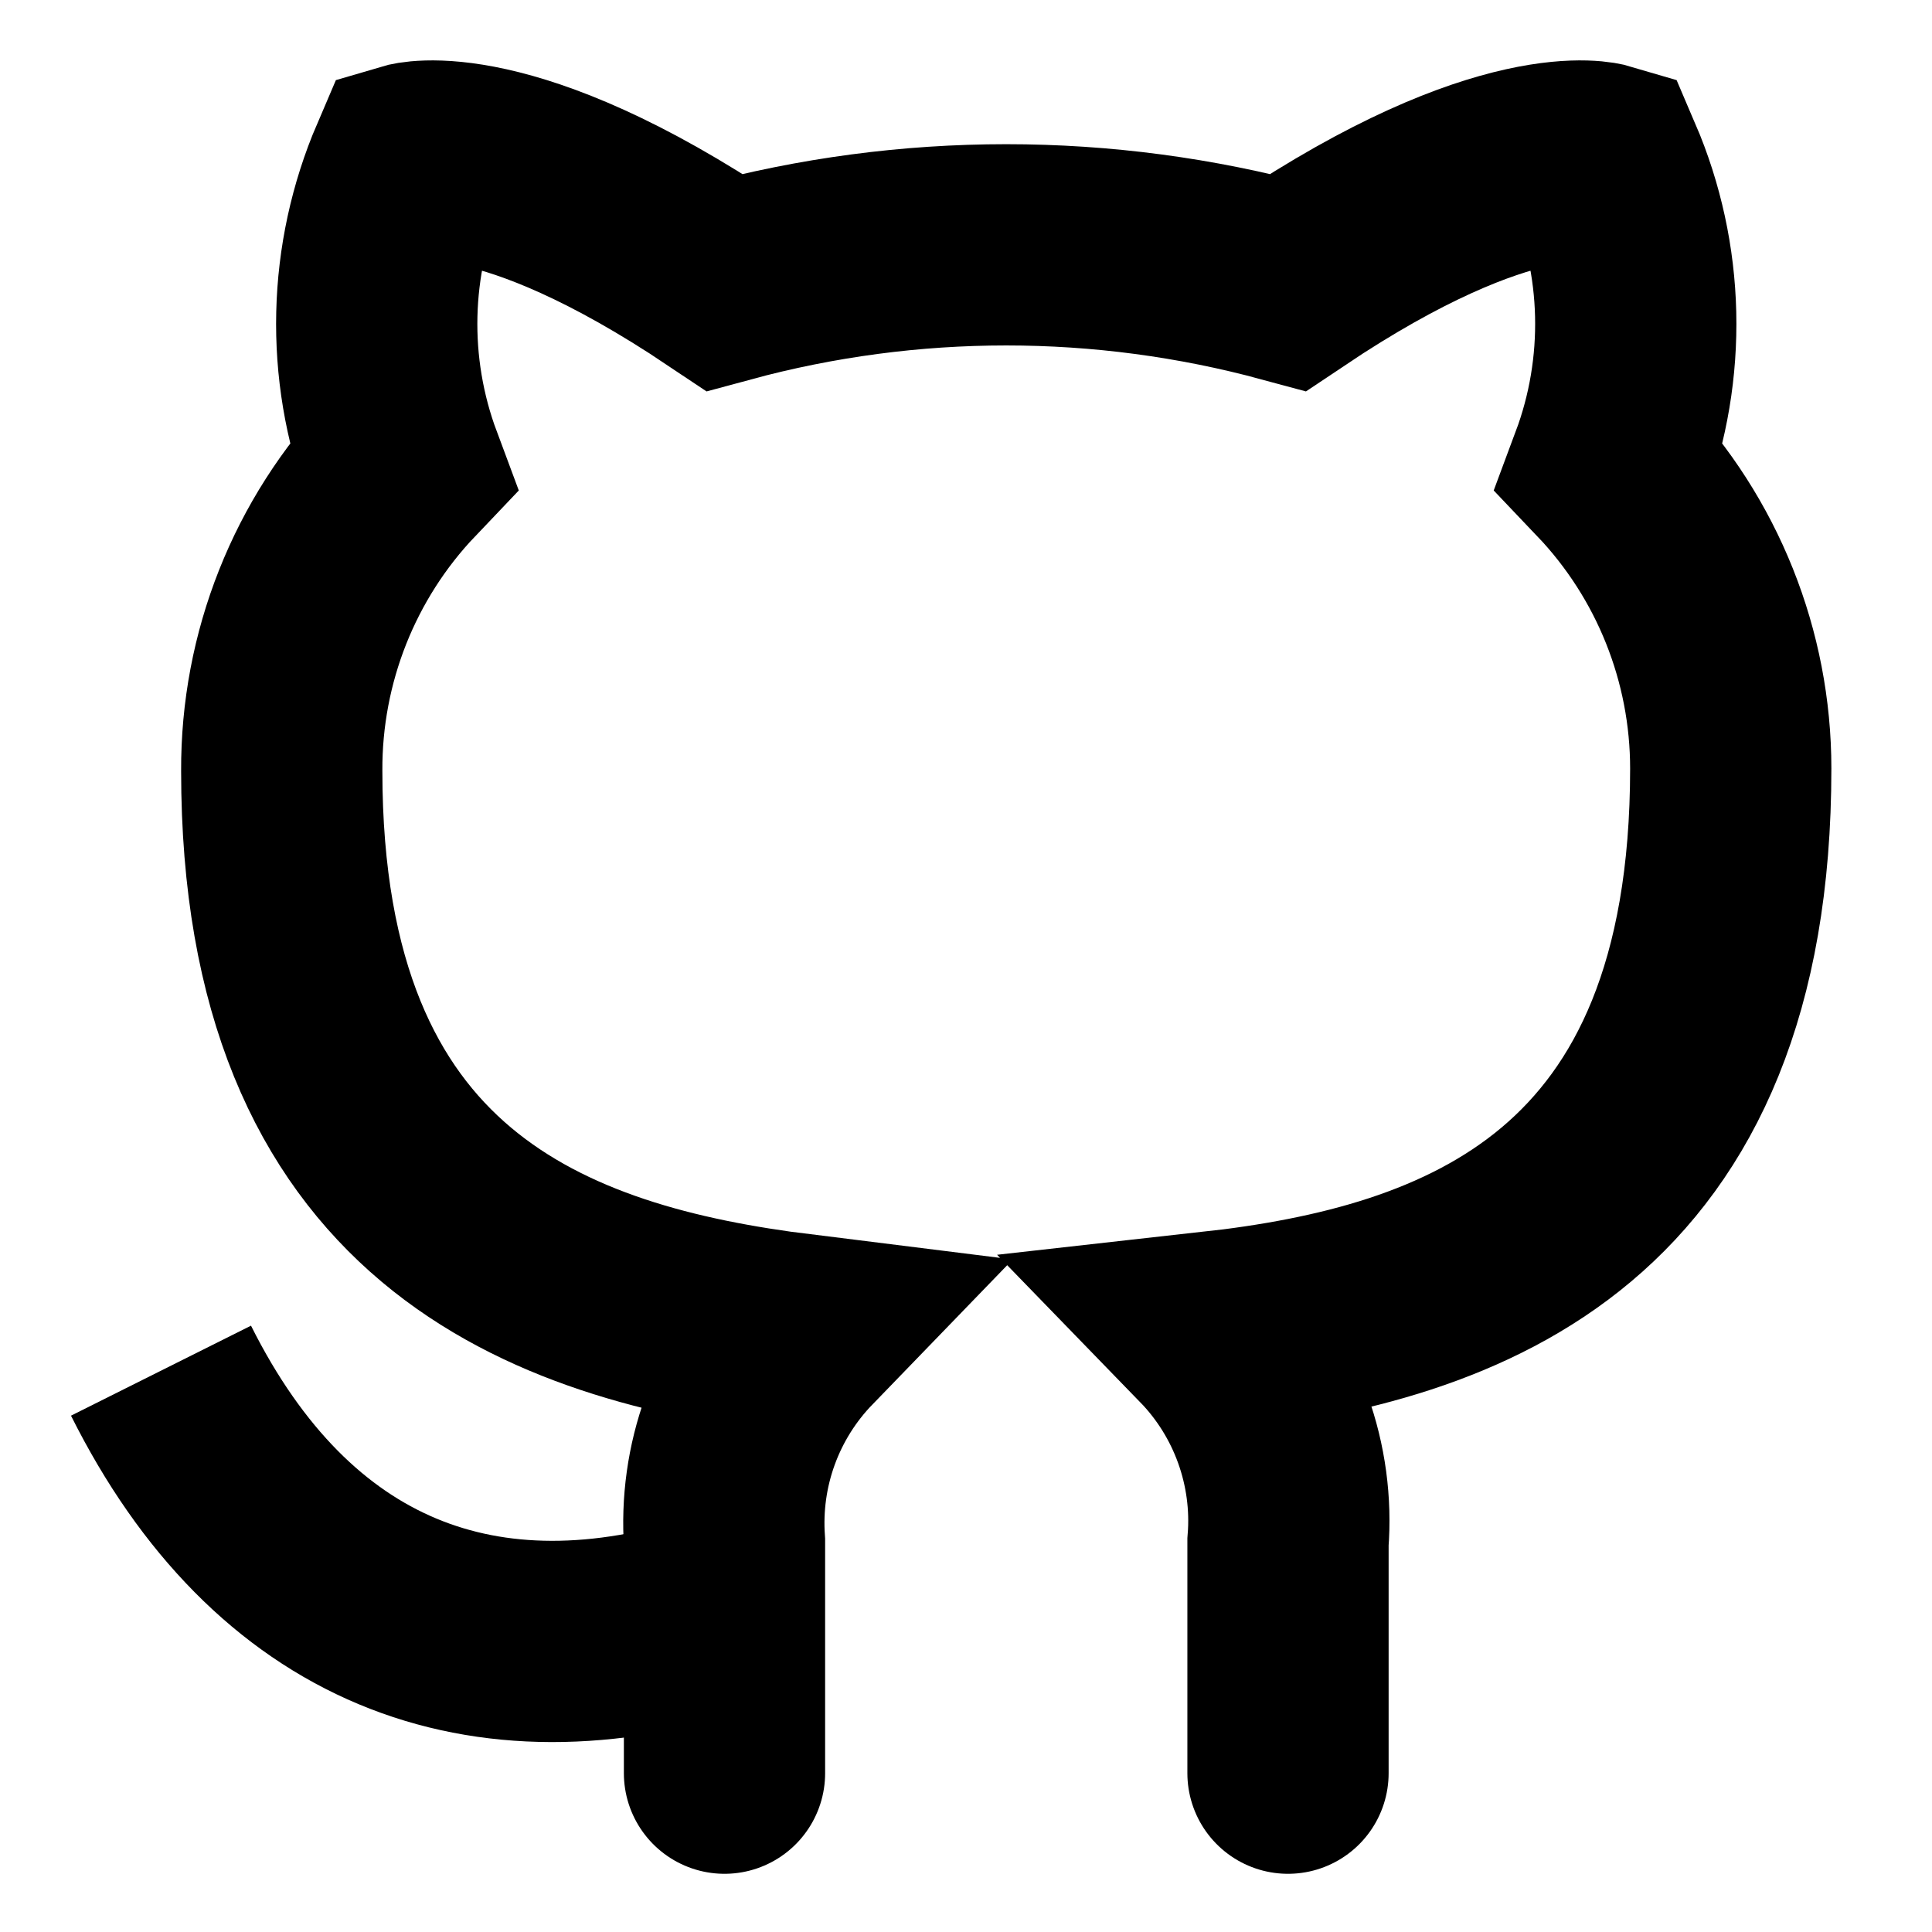
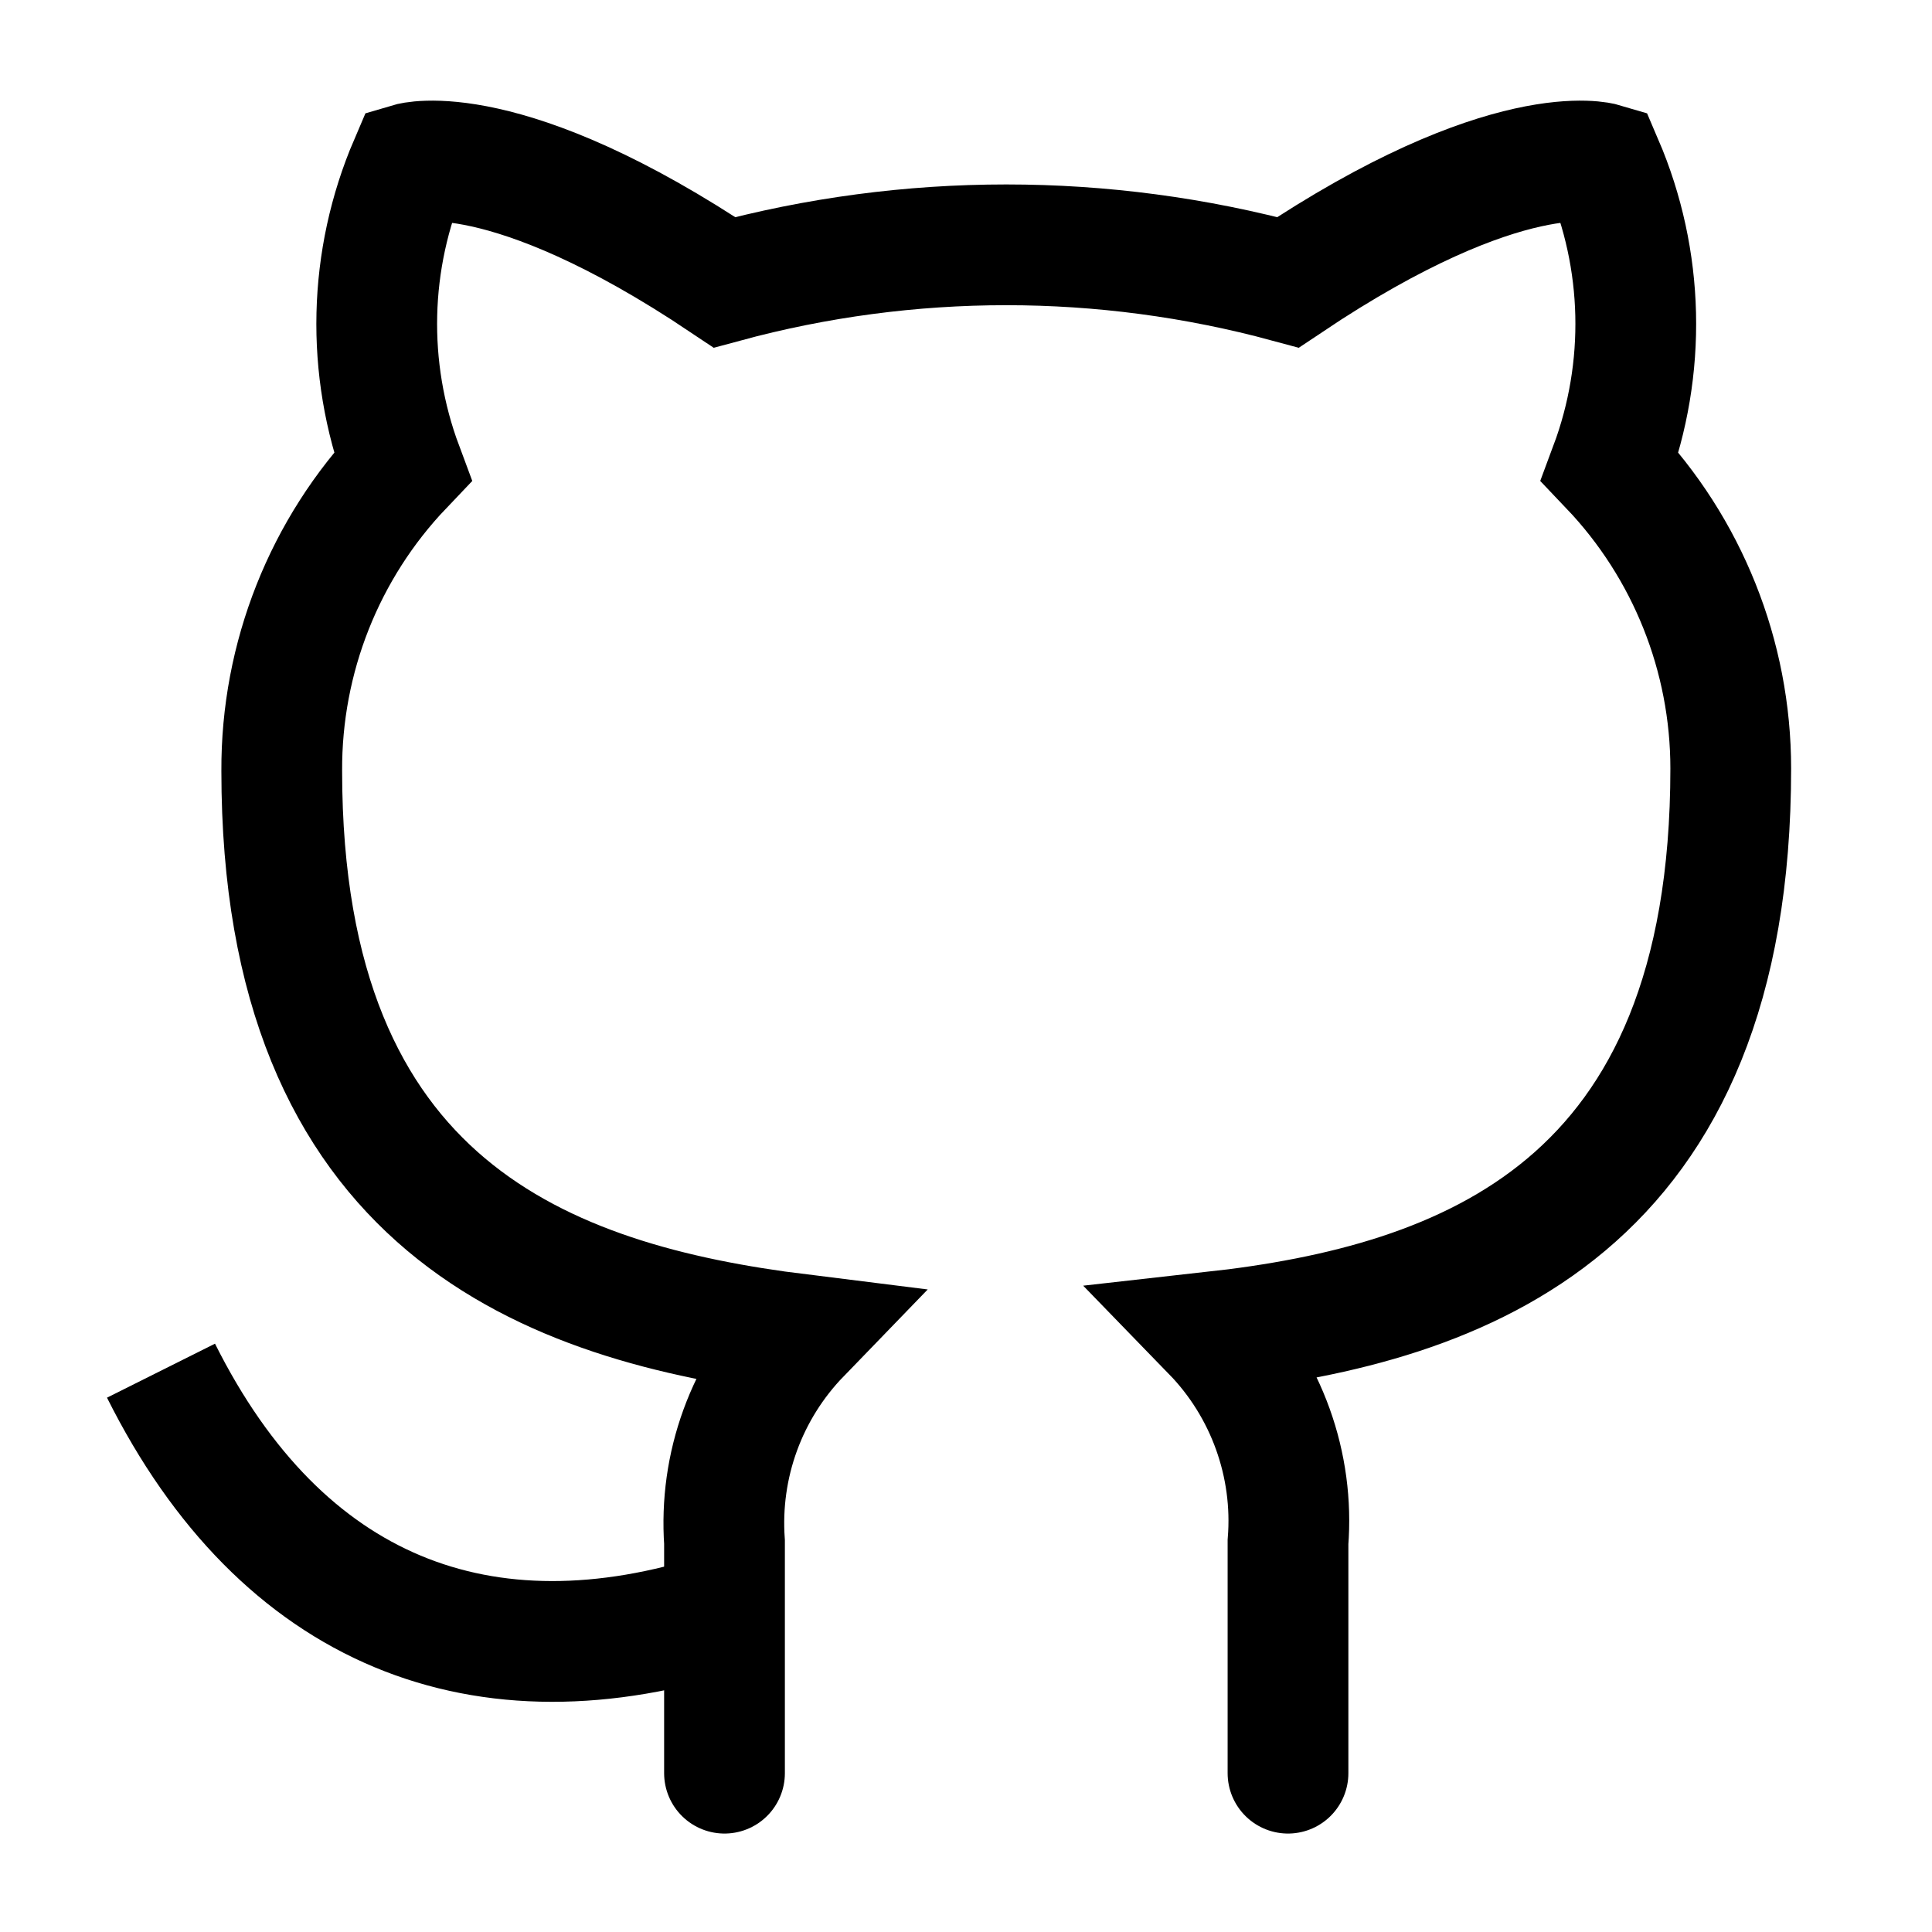
<svg xmlns="http://www.w3.org/2000/svg" width="800px" height="800px" viewBox="0 0 24 24" fill="none">
-   <path d="M16 22.027V19.157C16.038 18.68 15.973 18.201 15.811 17.751C15.649 17.301 15.393 16.89 15.06 16.547C18.2 16.197 21.5 15.007 21.5 9.547C21.5 8.151 20.963 6.808 20 5.797C20.456 4.575 20.424 3.225 19.91 2.027C19.91 2.027 18.73 1.677 16 3.507C13.708 2.886 11.292 2.886 9 3.507C6.27 1.677 5.09 2.027 5.09 2.027C4.576 3.225 4.544 4.575 5 5.797C4.03 6.815 3.493 8.17 3.5 9.577C3.5 14.997 6.8 16.187 9.94 16.577C9.611 16.917 9.357 17.322 9.195 17.767C9.033 18.211 8.967 18.685 9 19.157V22.027" stroke="#000" stroke-width="2.5" stroke-linecap="round" />
-   <path d="M9 20.027C6 21 3.5 20.027 2 17.027" stroke="#000" stroke-width="2.5" stroke-linejoin="round" />
+   <path d="M16 22.027V19.157C16.038 18.68 15.973 18.201 15.811 17.751C15.649 17.301 15.393 16.89 15.06 16.547C18.2 16.197 21.5 15.007 21.5 9.547C21.5 8.151 20.963 6.808 20 5.797C20.456 4.575 20.424 3.225 19.91 2.027C19.91 2.027 18.73 1.677 16 3.507C13.708 2.886 11.292 2.886 9 3.507C6.27 1.677 5.09 2.027 5.09 2.027C4.576 3.225 4.544 4.575 5 5.797C4.03 6.815 3.493 8.17 3.5 9.577C3.5 14.997 6.8 16.187 9.94 16.577C9.611 16.917 9.357 17.322 9.195 17.767C9.033 18.211 8.967 18.685 9 19.157V22.027" stroke="#000" stroke-width="1.5" stroke-linecap="round" />
+   <path d="M9 20.027C6 21 3.5 20.027 2 17.027" stroke="#000" stroke-width="1.5" stroke-linejoin="round" />
</svg>
